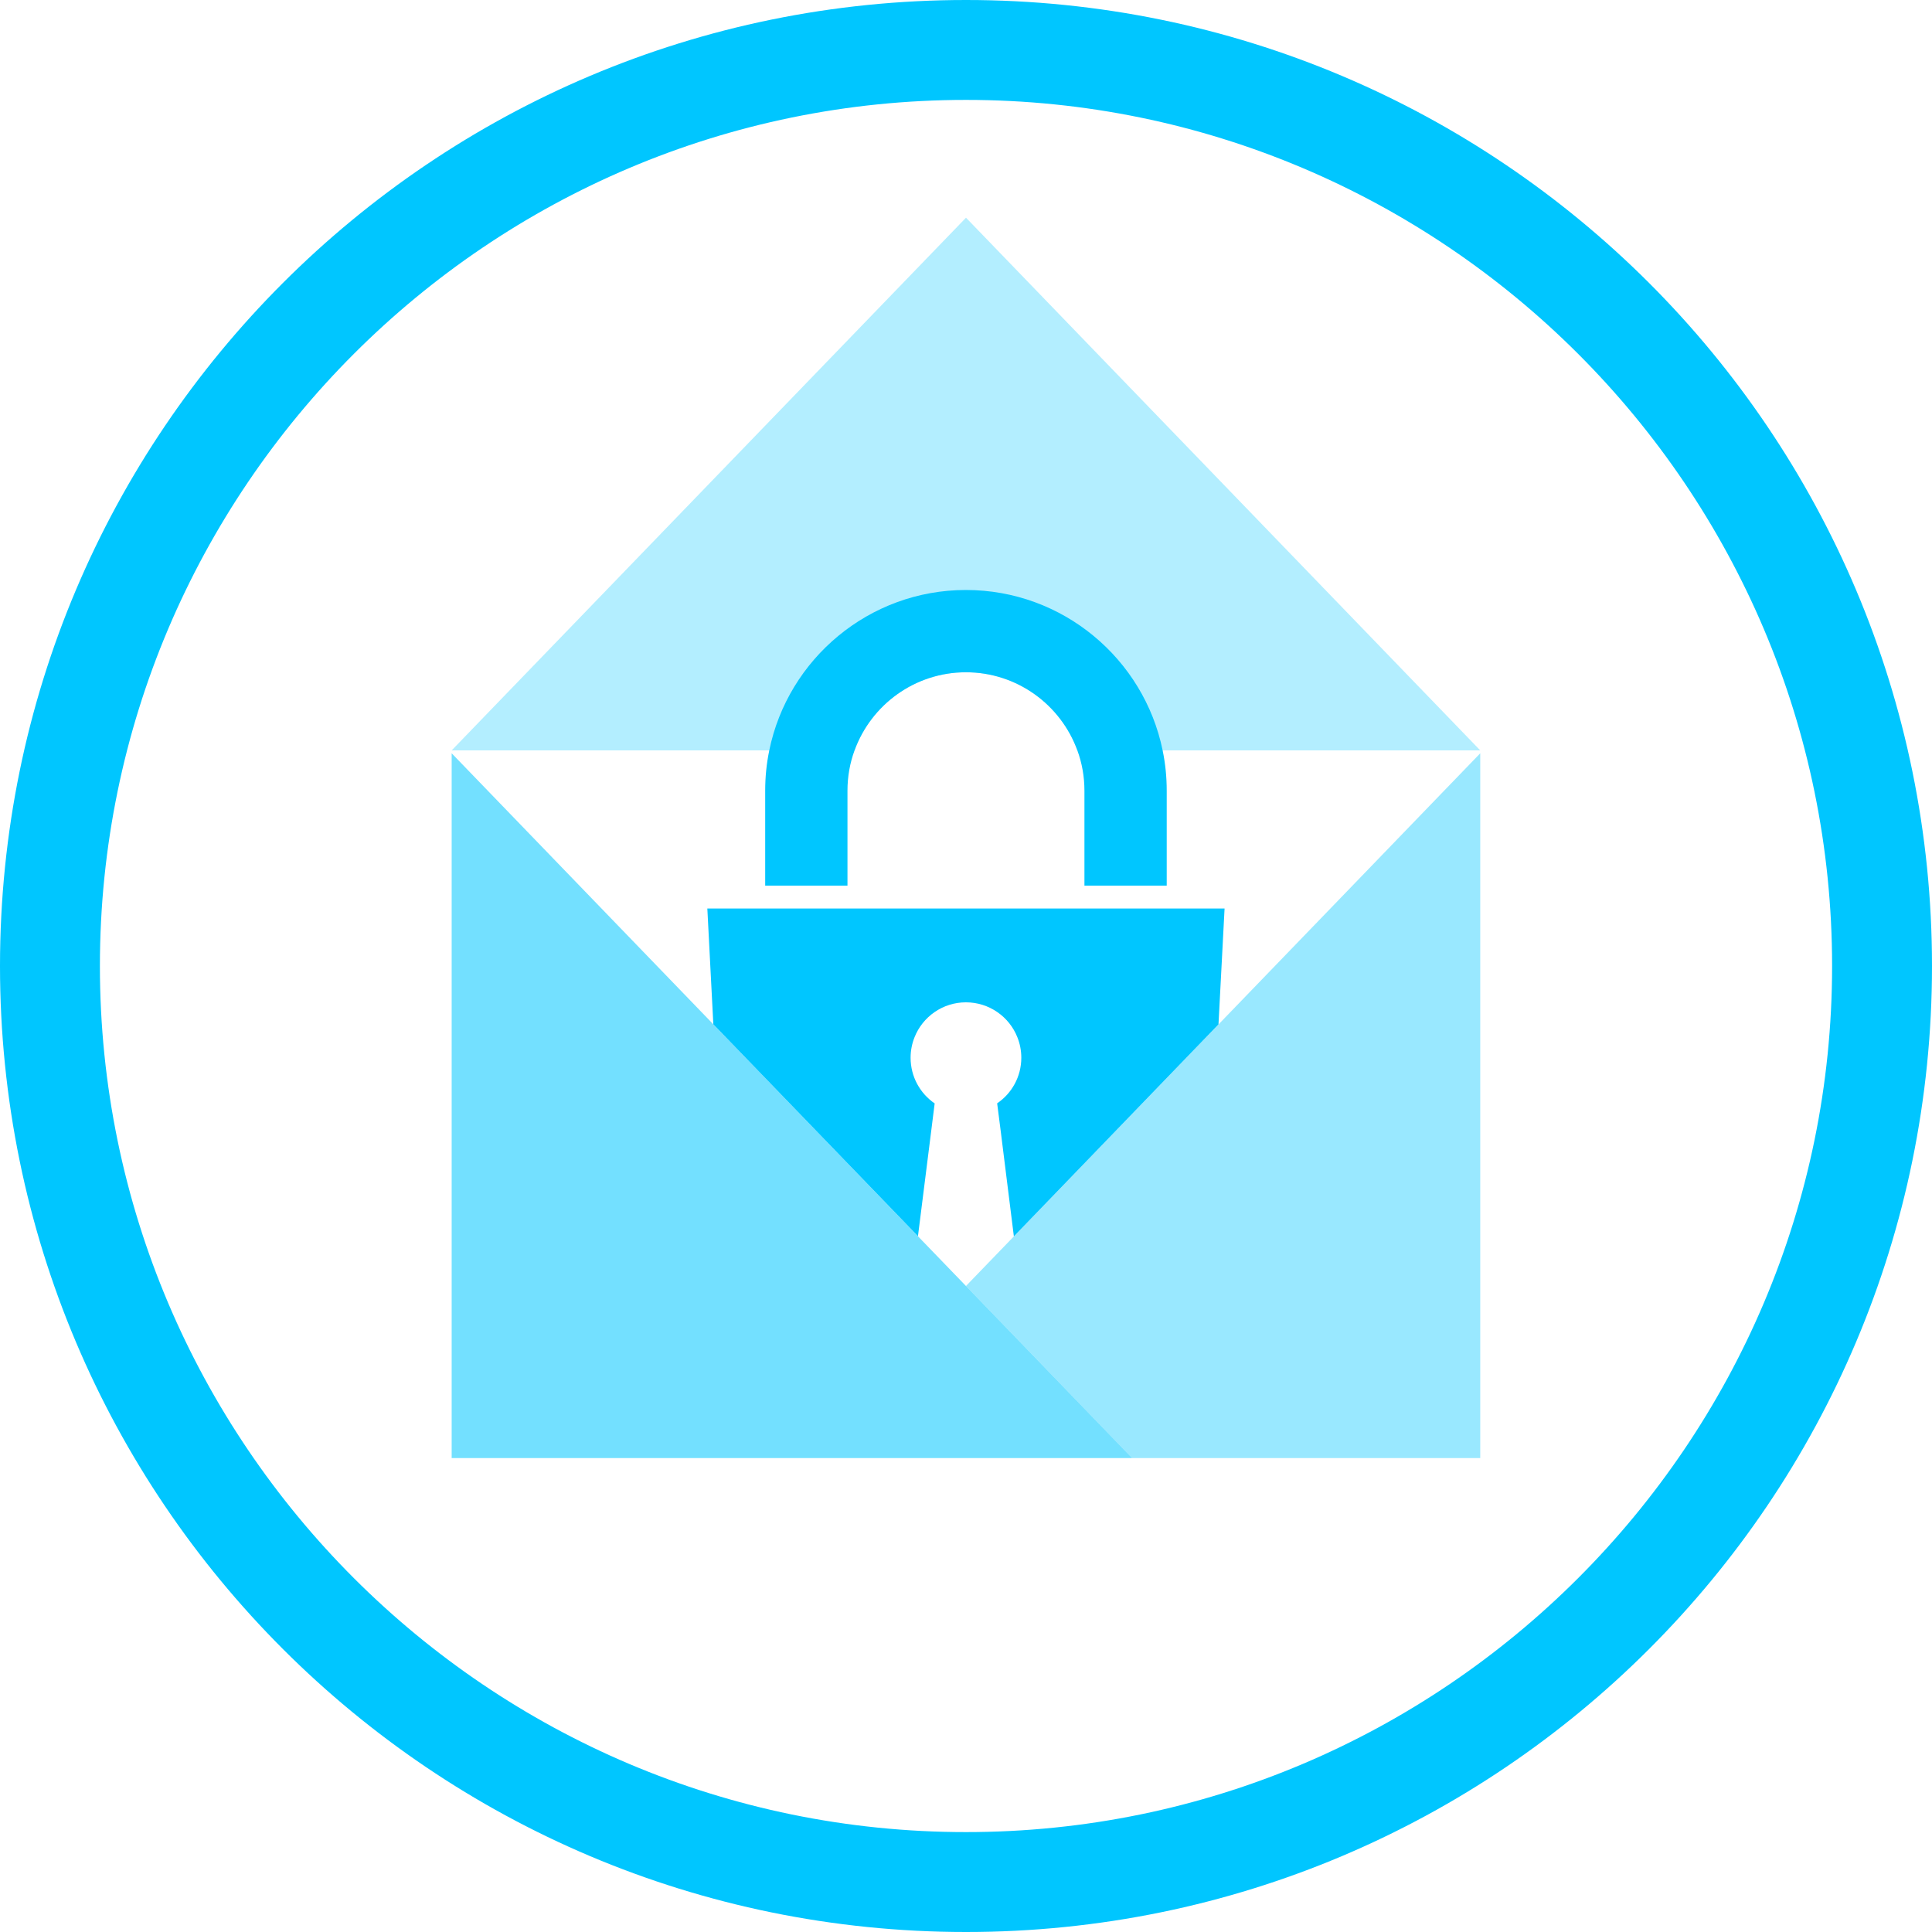
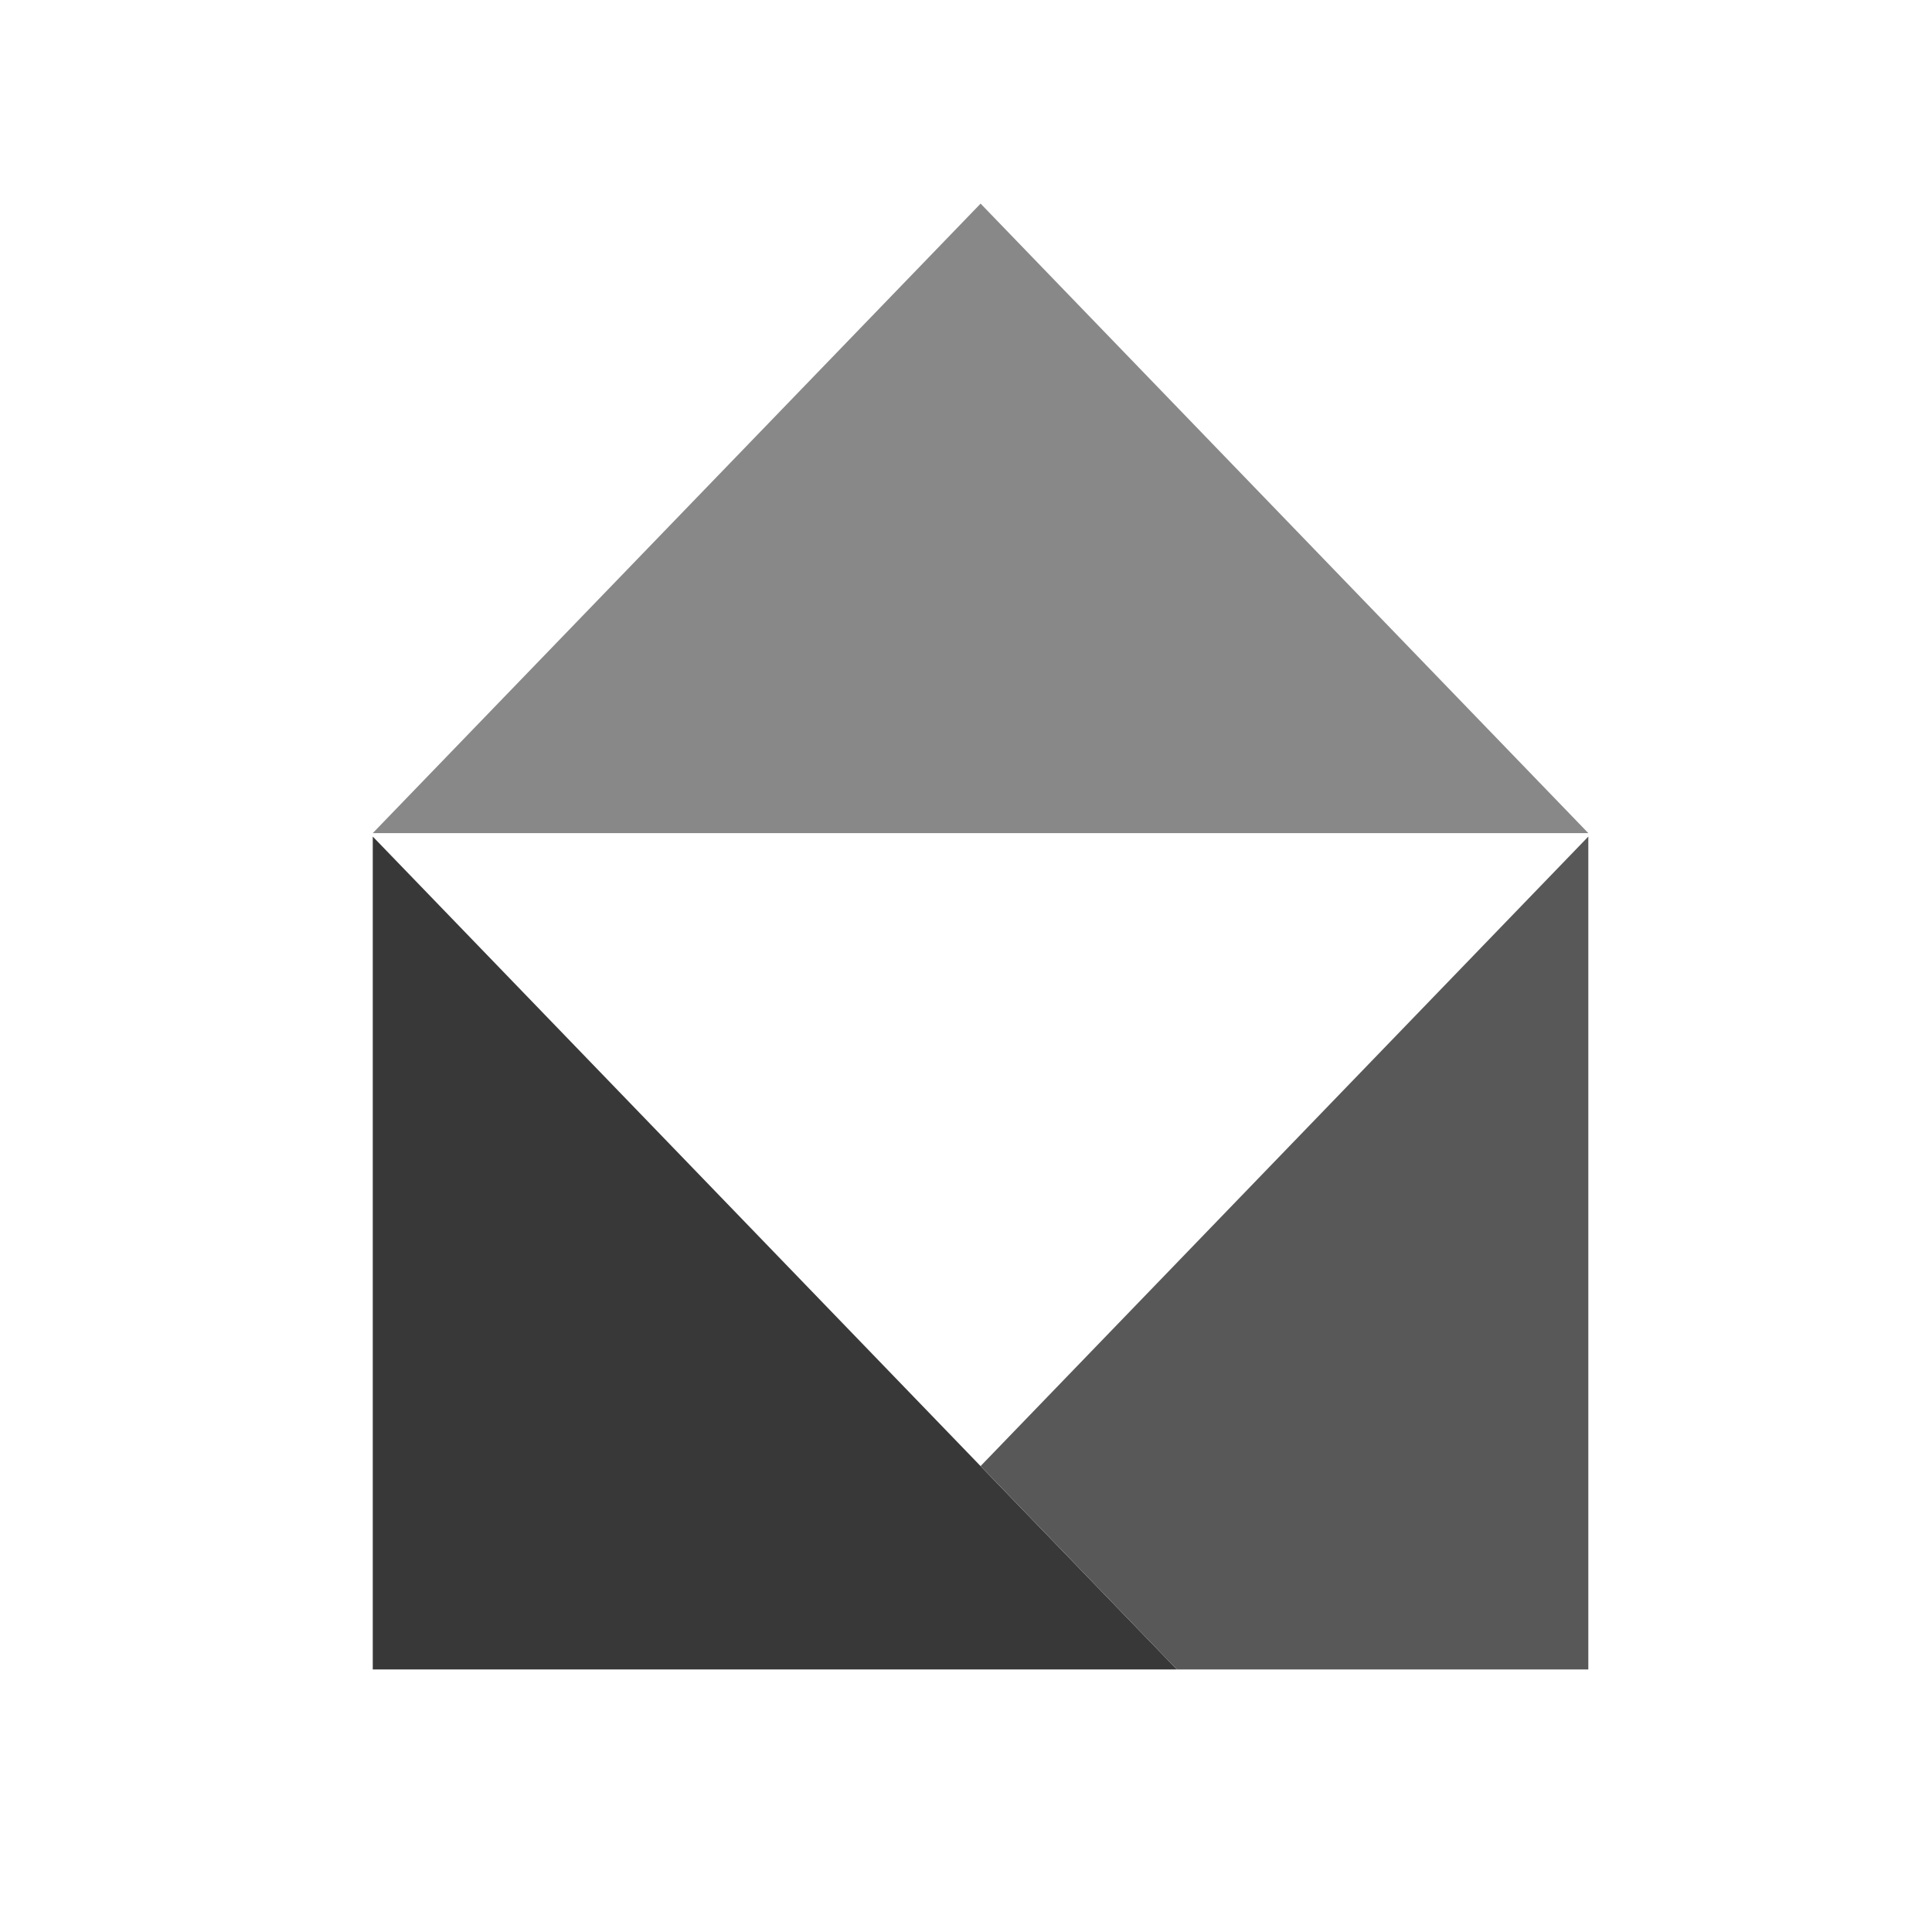
- <svg xmlns="http://www.w3.org/2000/svg" version="1.1" id="Ebene_1" x="0px" y="0px" width="212.72px" height="212.72px" viewBox="0 0 212.72 212.72" enable-background="new 0 0 212.72 212.72" xml:space="preserve">
-   <polygon opacity="0.55" fill="#00C6FF" points="124.65,160.54 49.73,160.54 49.73,82.94 " />
-   <path opacity="0.3" fill="#00C6FF" d="M162.98,82.62h-44.36c-1.82-5.01-6.63-8.6-12.27-8.6c-5.63,0-10.44,3.59-12.26,8.6H49.73  l56.63-58.65L162.98,82.62z" />
-   <polygon opacity="0.4" fill="#00C6FF" points="162.98,82.94 162.98,160.54 124.65,160.54 106.36,141.59 " />
-   <path fill-rule="evenodd" clip-rule="evenodd" fill="#00C6FF" d="M128.46,87.06v10.45h-9.06V87.06c0-1.56-0.27-3.05-0.78-4.44  c-1.82-5.01-6.63-8.6-12.27-8.6c-5.63,0-10.44,3.59-12.26,8.6c-0.51,1.39-0.78,2.88-0.78,4.44v10.45h-9.06V87.06  c0-1.52,0.15-3,0.45-4.44c2.06-10.07,10.99-17.66,21.65-17.66c10.67,0,19.6,7.59,21.66,17.66  C128.31,84.06,128.46,85.54,128.46,87.06z" />
-   <path fill-rule="evenodd" clip-rule="evenodd" fill="#00C6FF" d="M77.88,100.03l0.66,12.75l22.53,23.33l1.46-11.59l0.38-3.03  c-1.61-1.1-2.65-2.95-2.65-5.03c0-0.81,0.16-1.58,0.44-2.27c0.89-2.24,3.09-3.83,5.65-3.83c2.57,0,4.77,1.59,5.66,3.83  c0.28,0.69,0.44,1.46,0.44,2.27c0,2.08-1.05,3.93-2.66,5.02l0.39,3.04l1.45,11.61l22.53-23.34l0.67-12.76H77.88z" />
-   <path fill="#00C6FF" d="M212.72,106.36c0,58.741-47.619,106.36-106.36,106.36S0,165.101,0,106.36S47.619,0,106.36,0  S212.72,47.619,212.72,106.36z M201.72,106.36c0-52.582-42.778-95.36-95.36-95.36C53.778,11,11,53.778,11,106.36  c0,52.582,42.778,95.36,95.36,95.36C158.942,201.72,201.72,158.942,201.72,106.36z" />
+ <svg xmlns="http://www.w3.org/2000/svg" id="Ebene_1" x="0px" y="0px" viewBox="15 5 180 180">
+   <defs />
+   <path d="M 124.65 160.54 L 49.73 160.54 L 49.73 82.94 Z" style="fill: rgb(56, 56, 56);" />
+   <path d="M 162.98 82.62 L 49.73 82.62 L 106.36 23.97 L 162.98 82.62 Z " style="fill: rgb(136, 136, 136);" />
+   <path d="M 162.98 82.94 L 162.98 160.54 L 124.65 160.54 L 106.36 141.59 Z" style="fill: rgb(88, 88, 88);" />
</svg>
